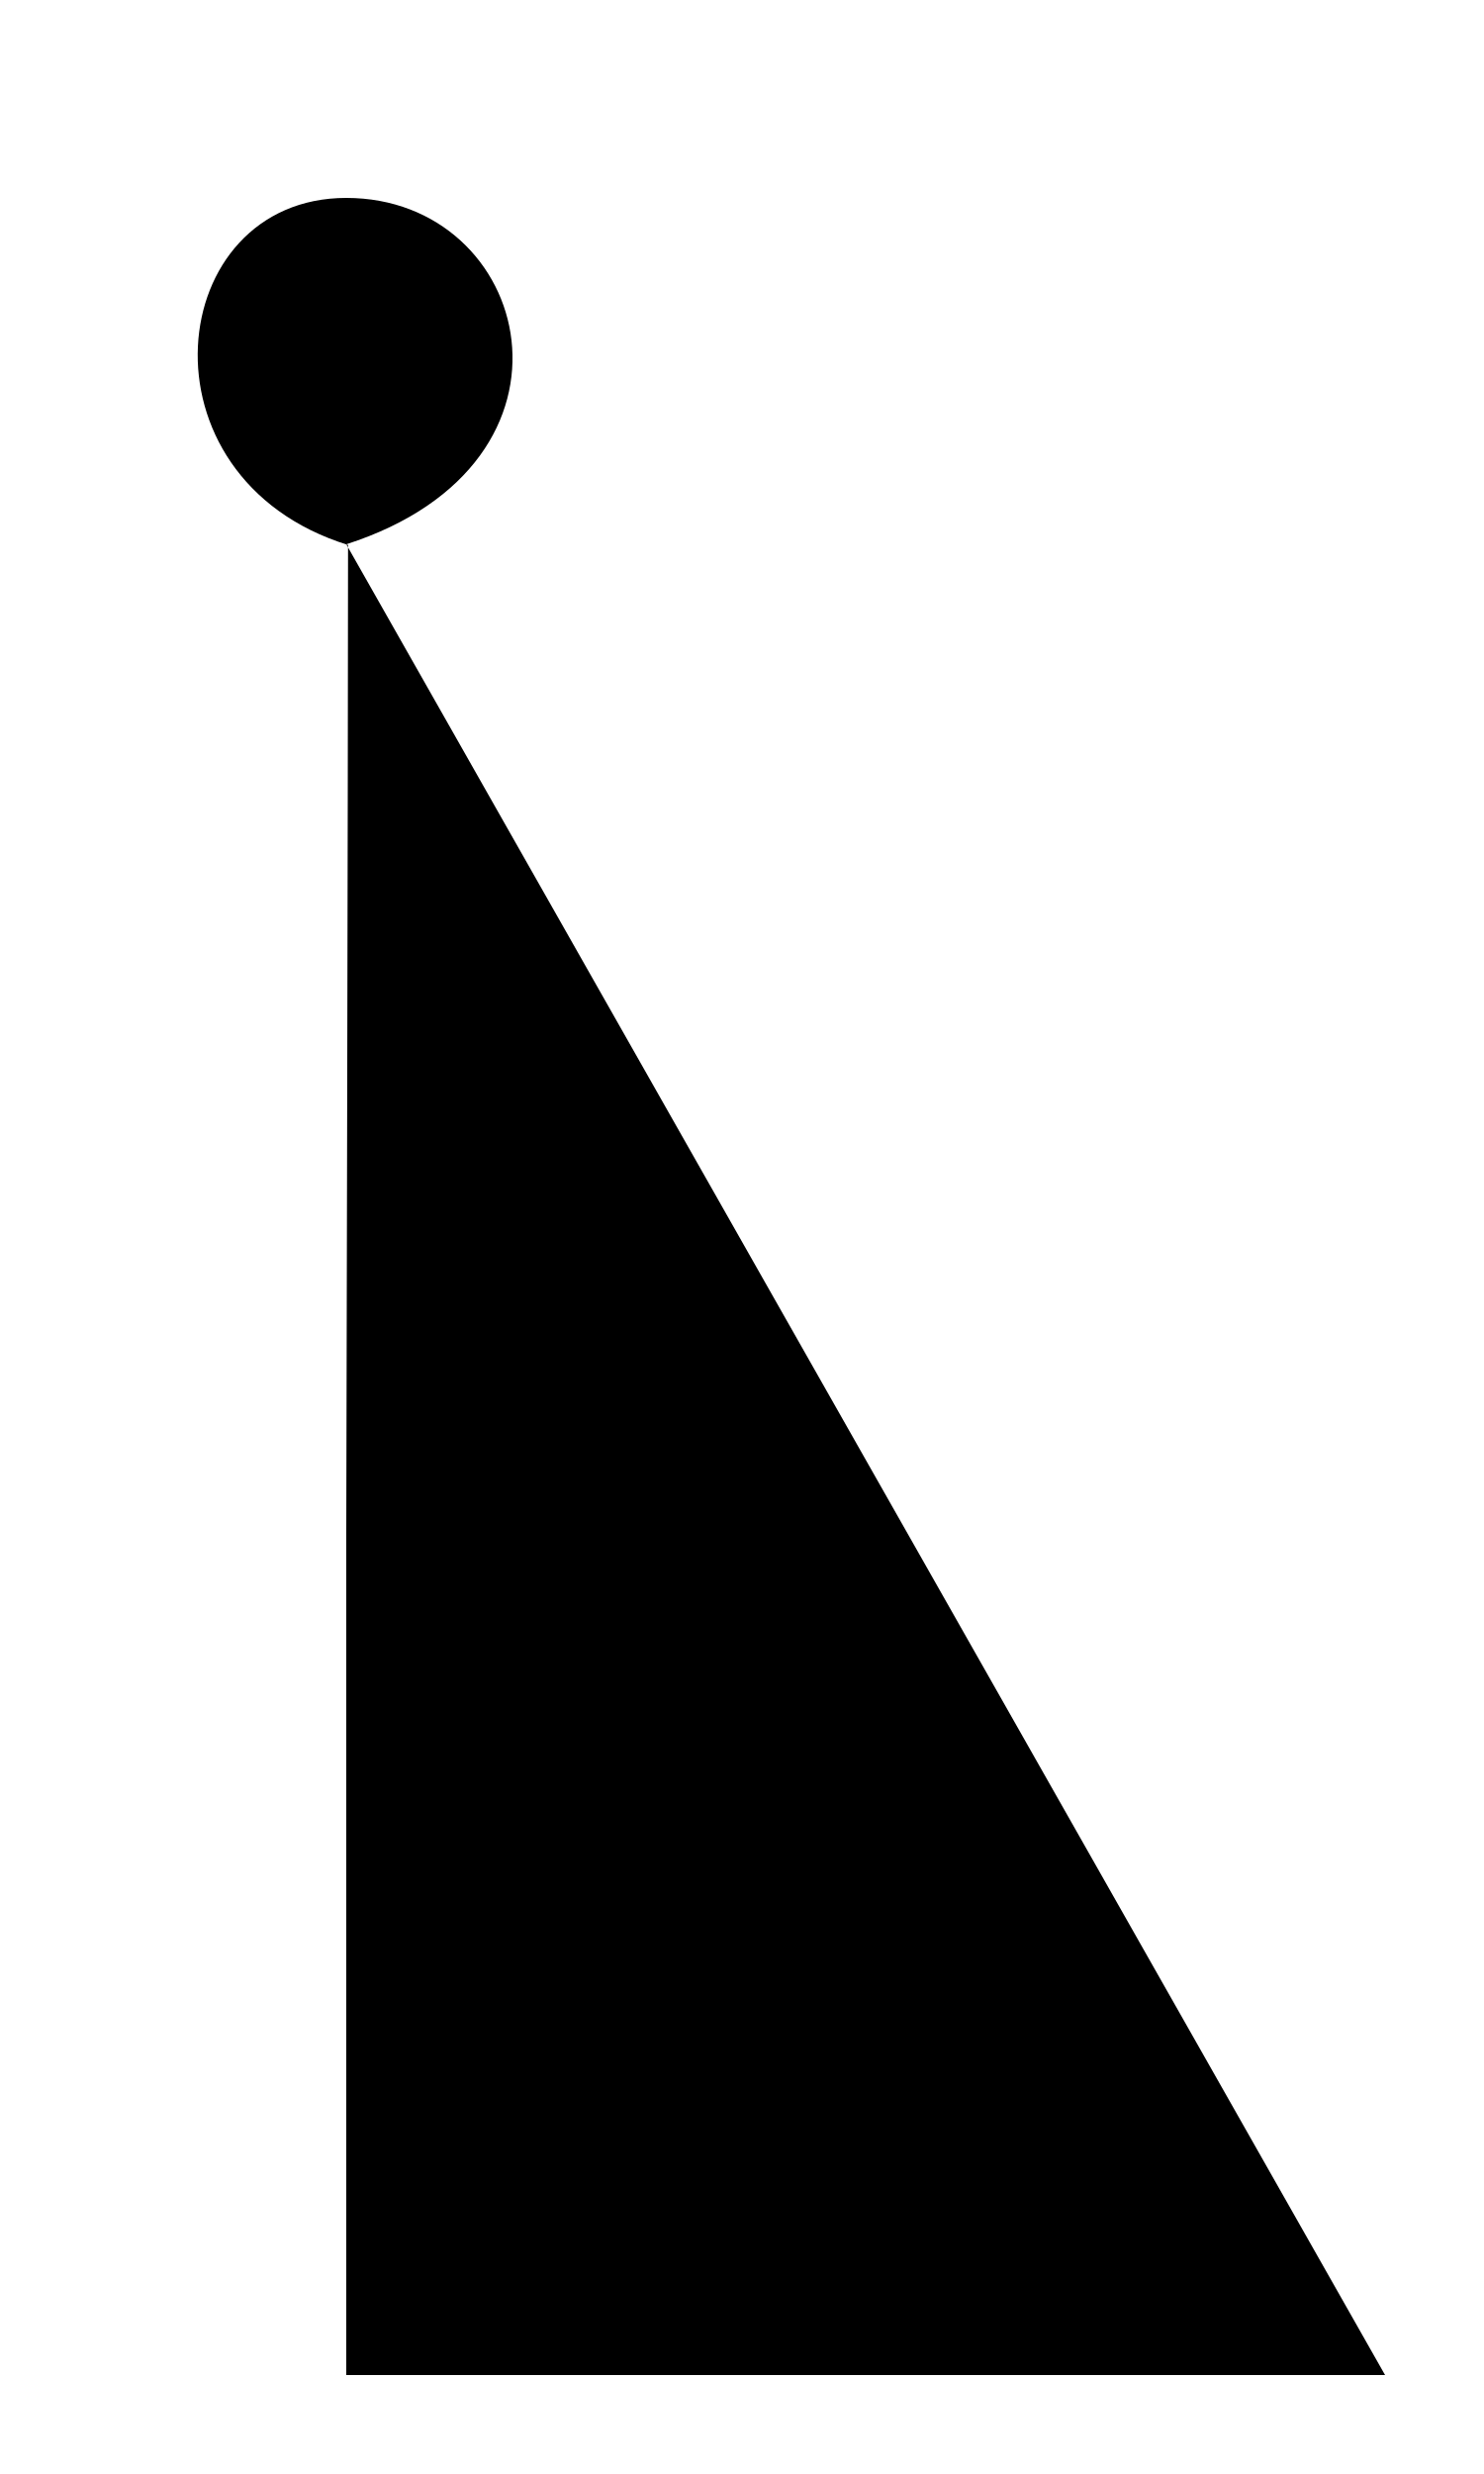
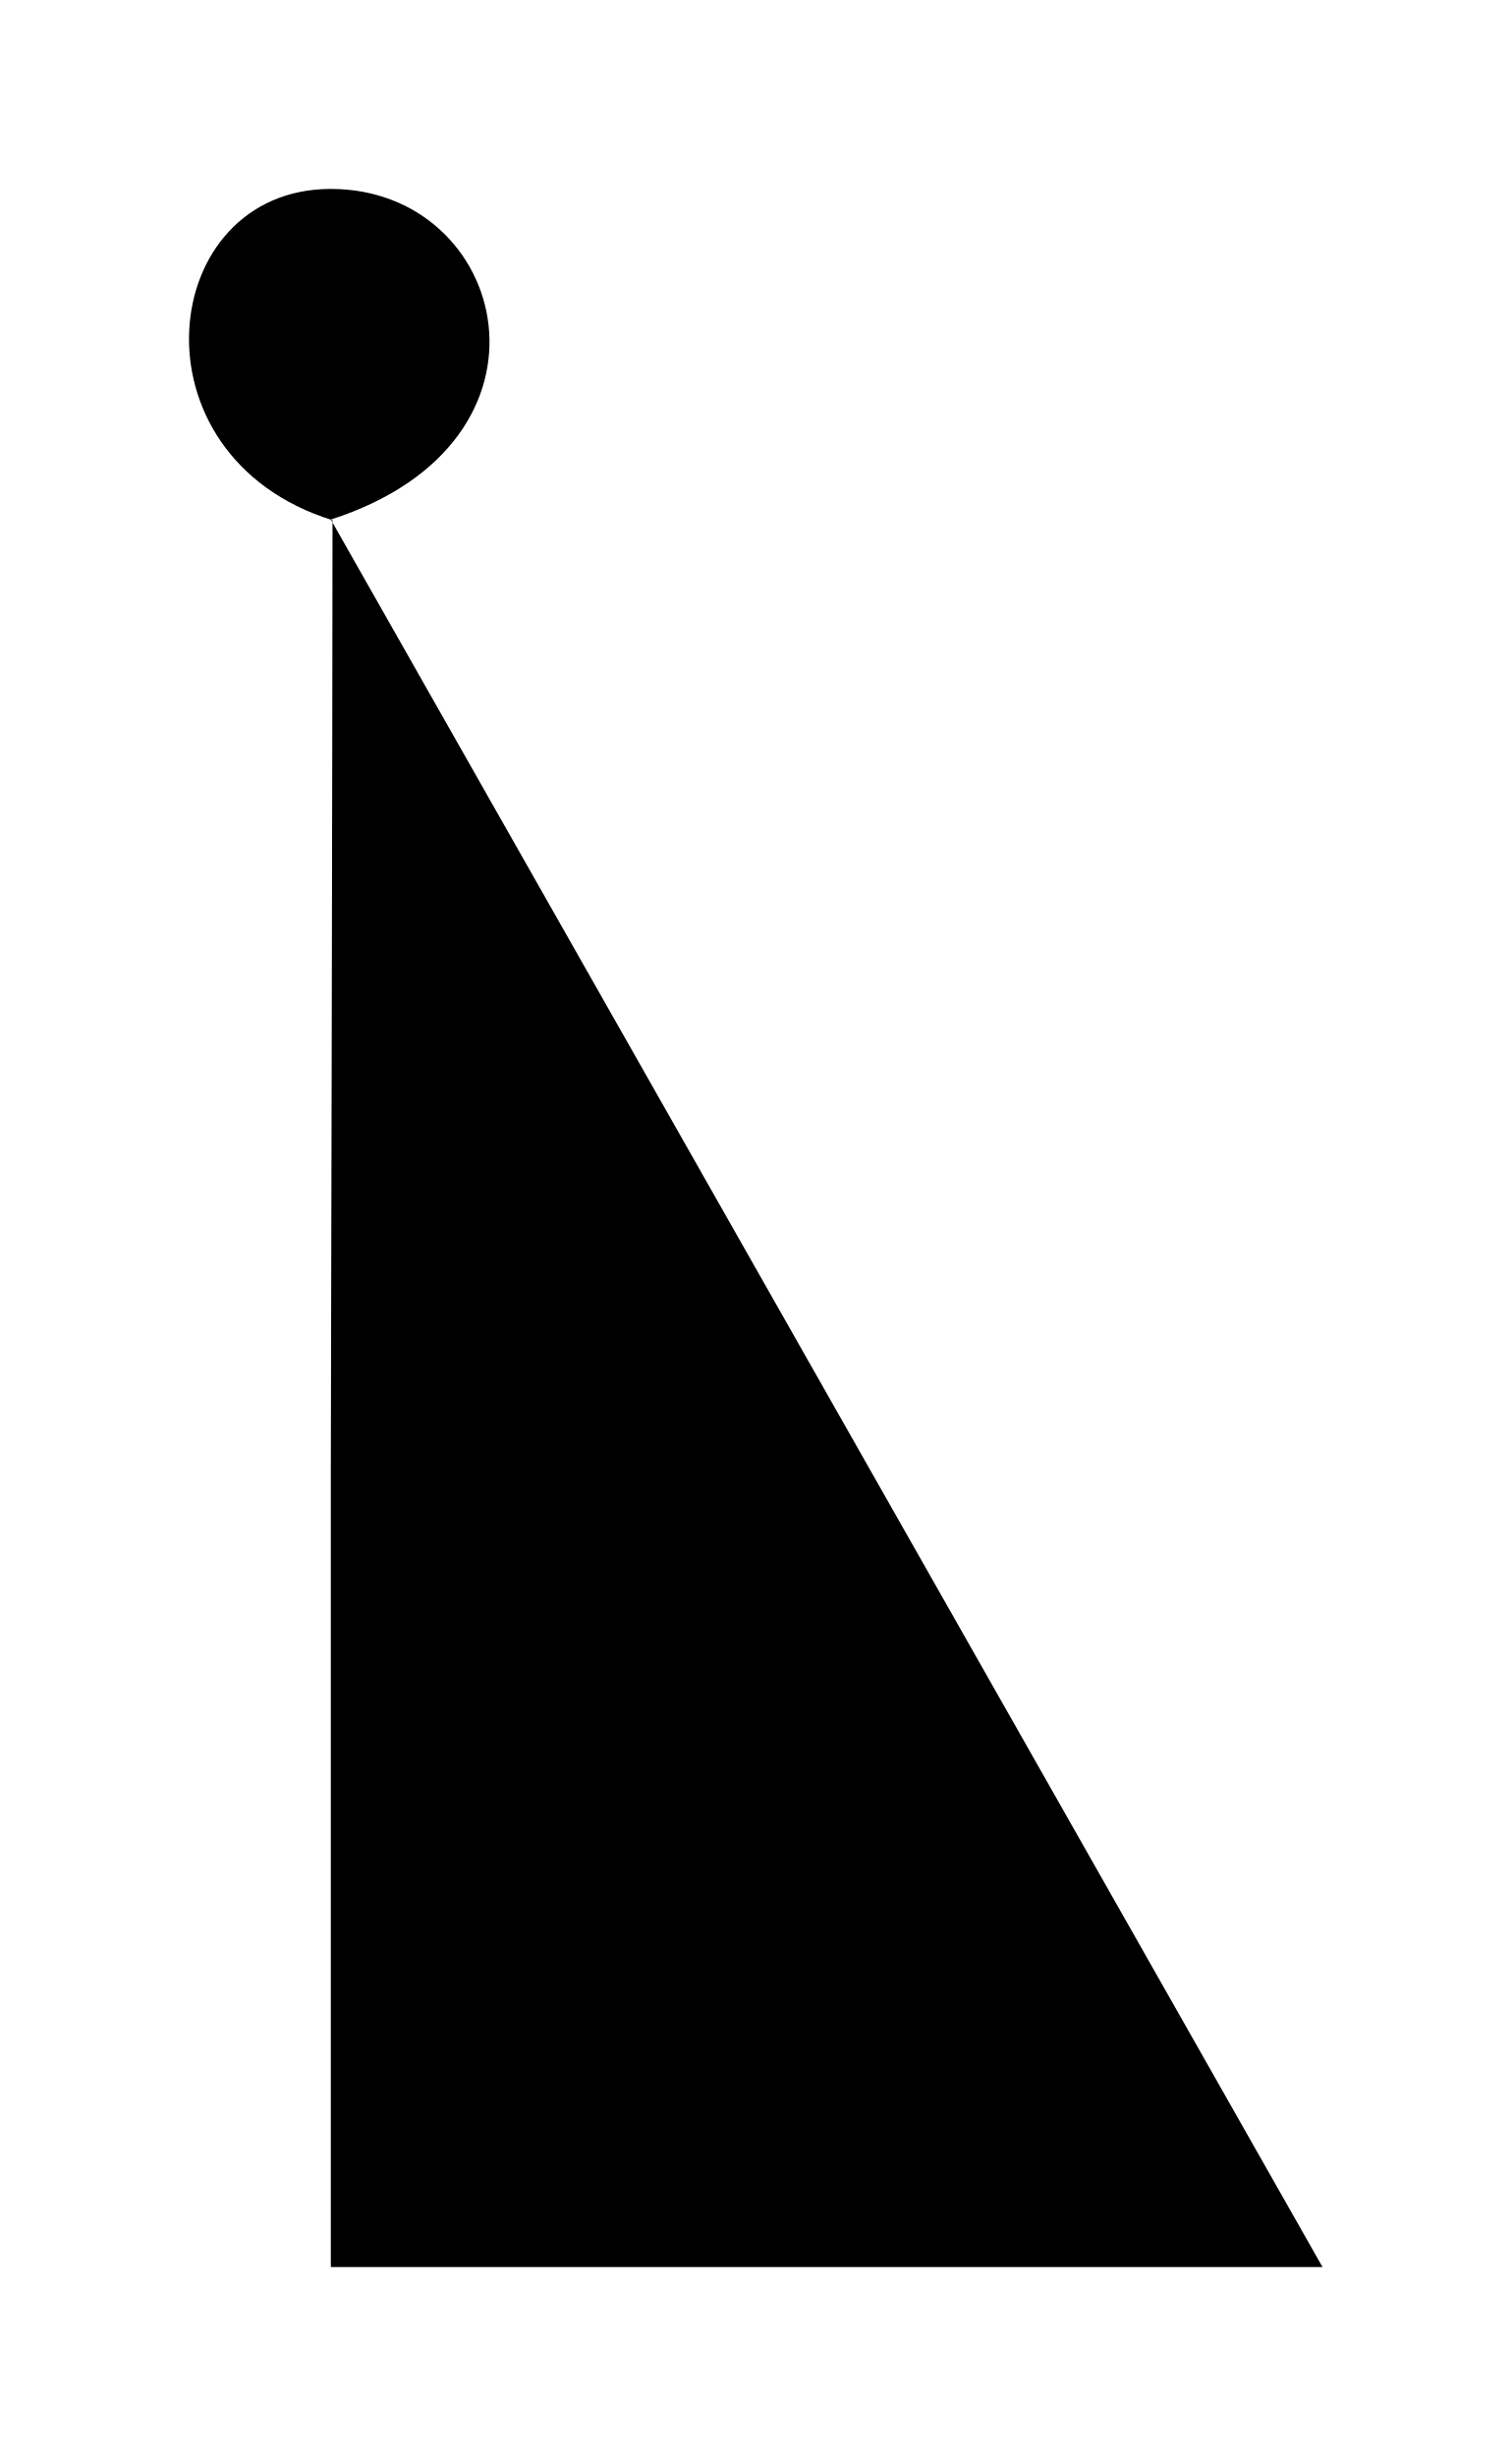
- <svg xmlns="http://www.w3.org/2000/svg" width="15" height="25" viewBox="-2 -2 15 25">
-   <path class="efecto--stroke-logo" d="M1.5 3.5C4.076 2.672 3.378 0 1.5 0c-1.842 0-2.163 2.83.018 3.507 0 2.15-.018 9.993-.018 9.993H7 1.5V22H12" />
+ <svg xmlns="http://www.w3.org/2000/svg" width="16" height="26" viewBox="-2 -2 16 26">
+   <path class="efecto--stroke-logo" d="M1.502 3.5c2.575-.828 1.877-3.5 0-3.5C-.34 0-.66 2.83 1.52 3.507c0 2.15-.018 9.993-.018 9.993h5.5-5.5V22H12" />
</svg>
